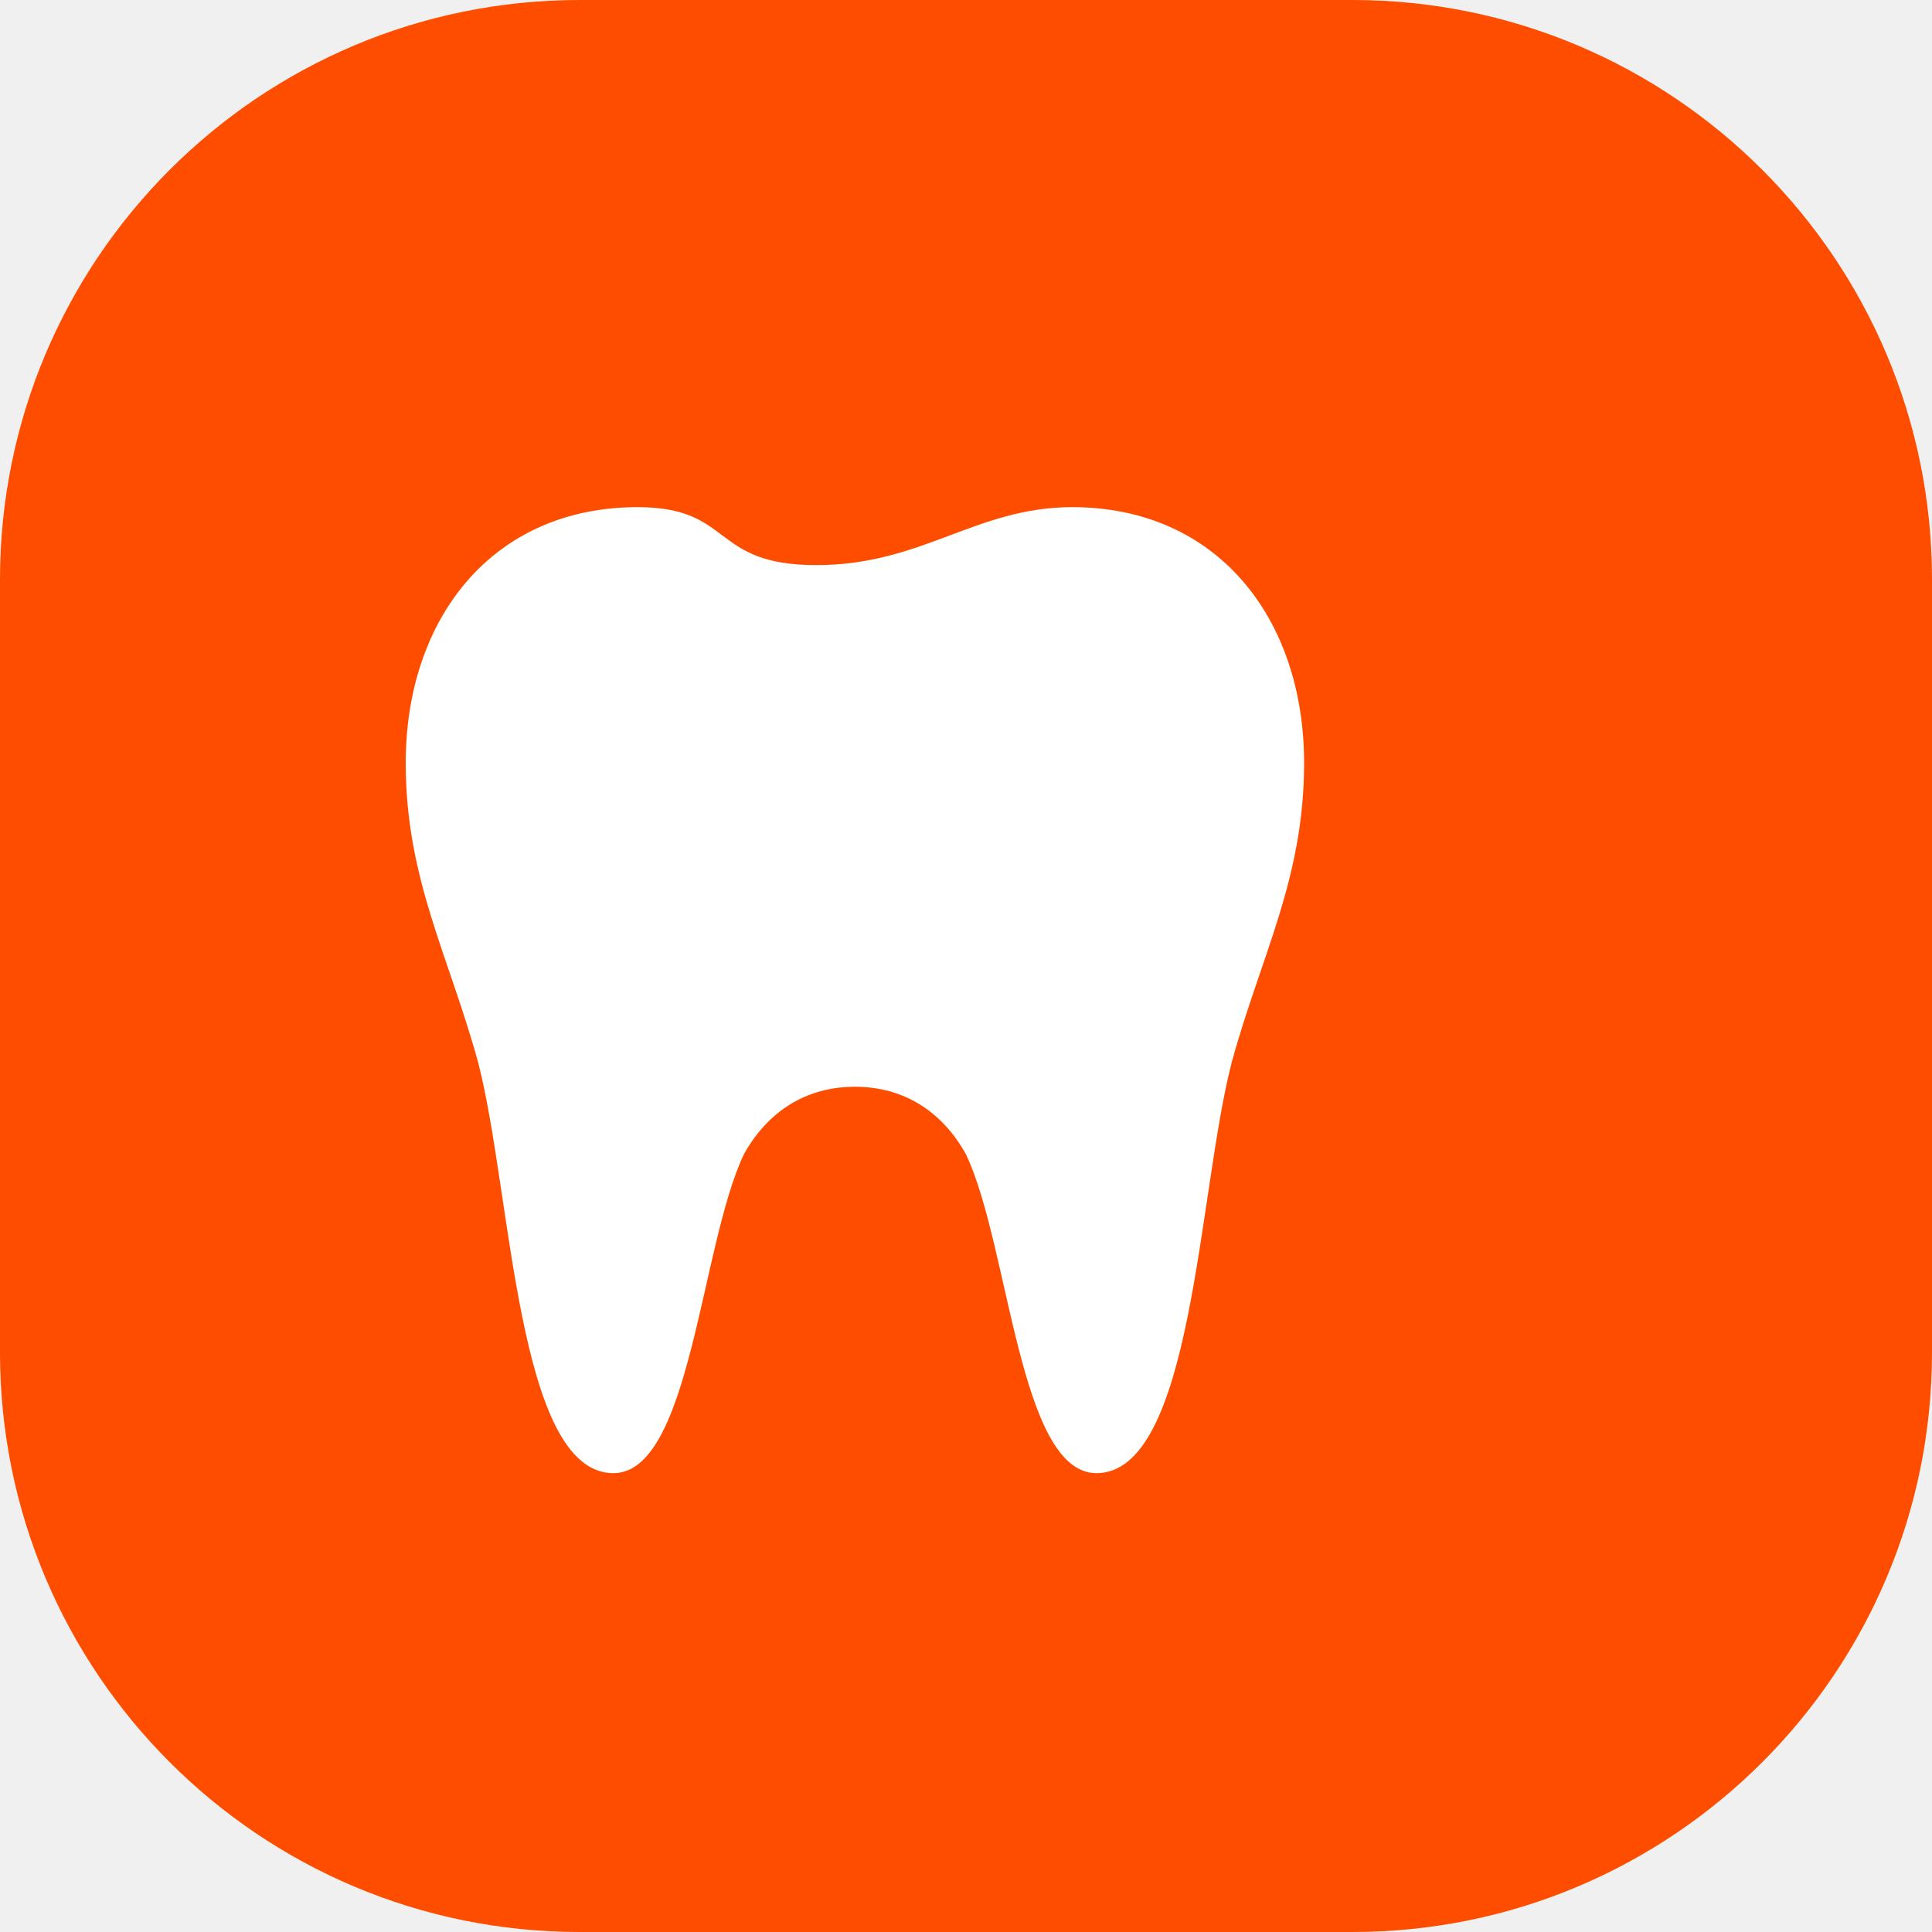
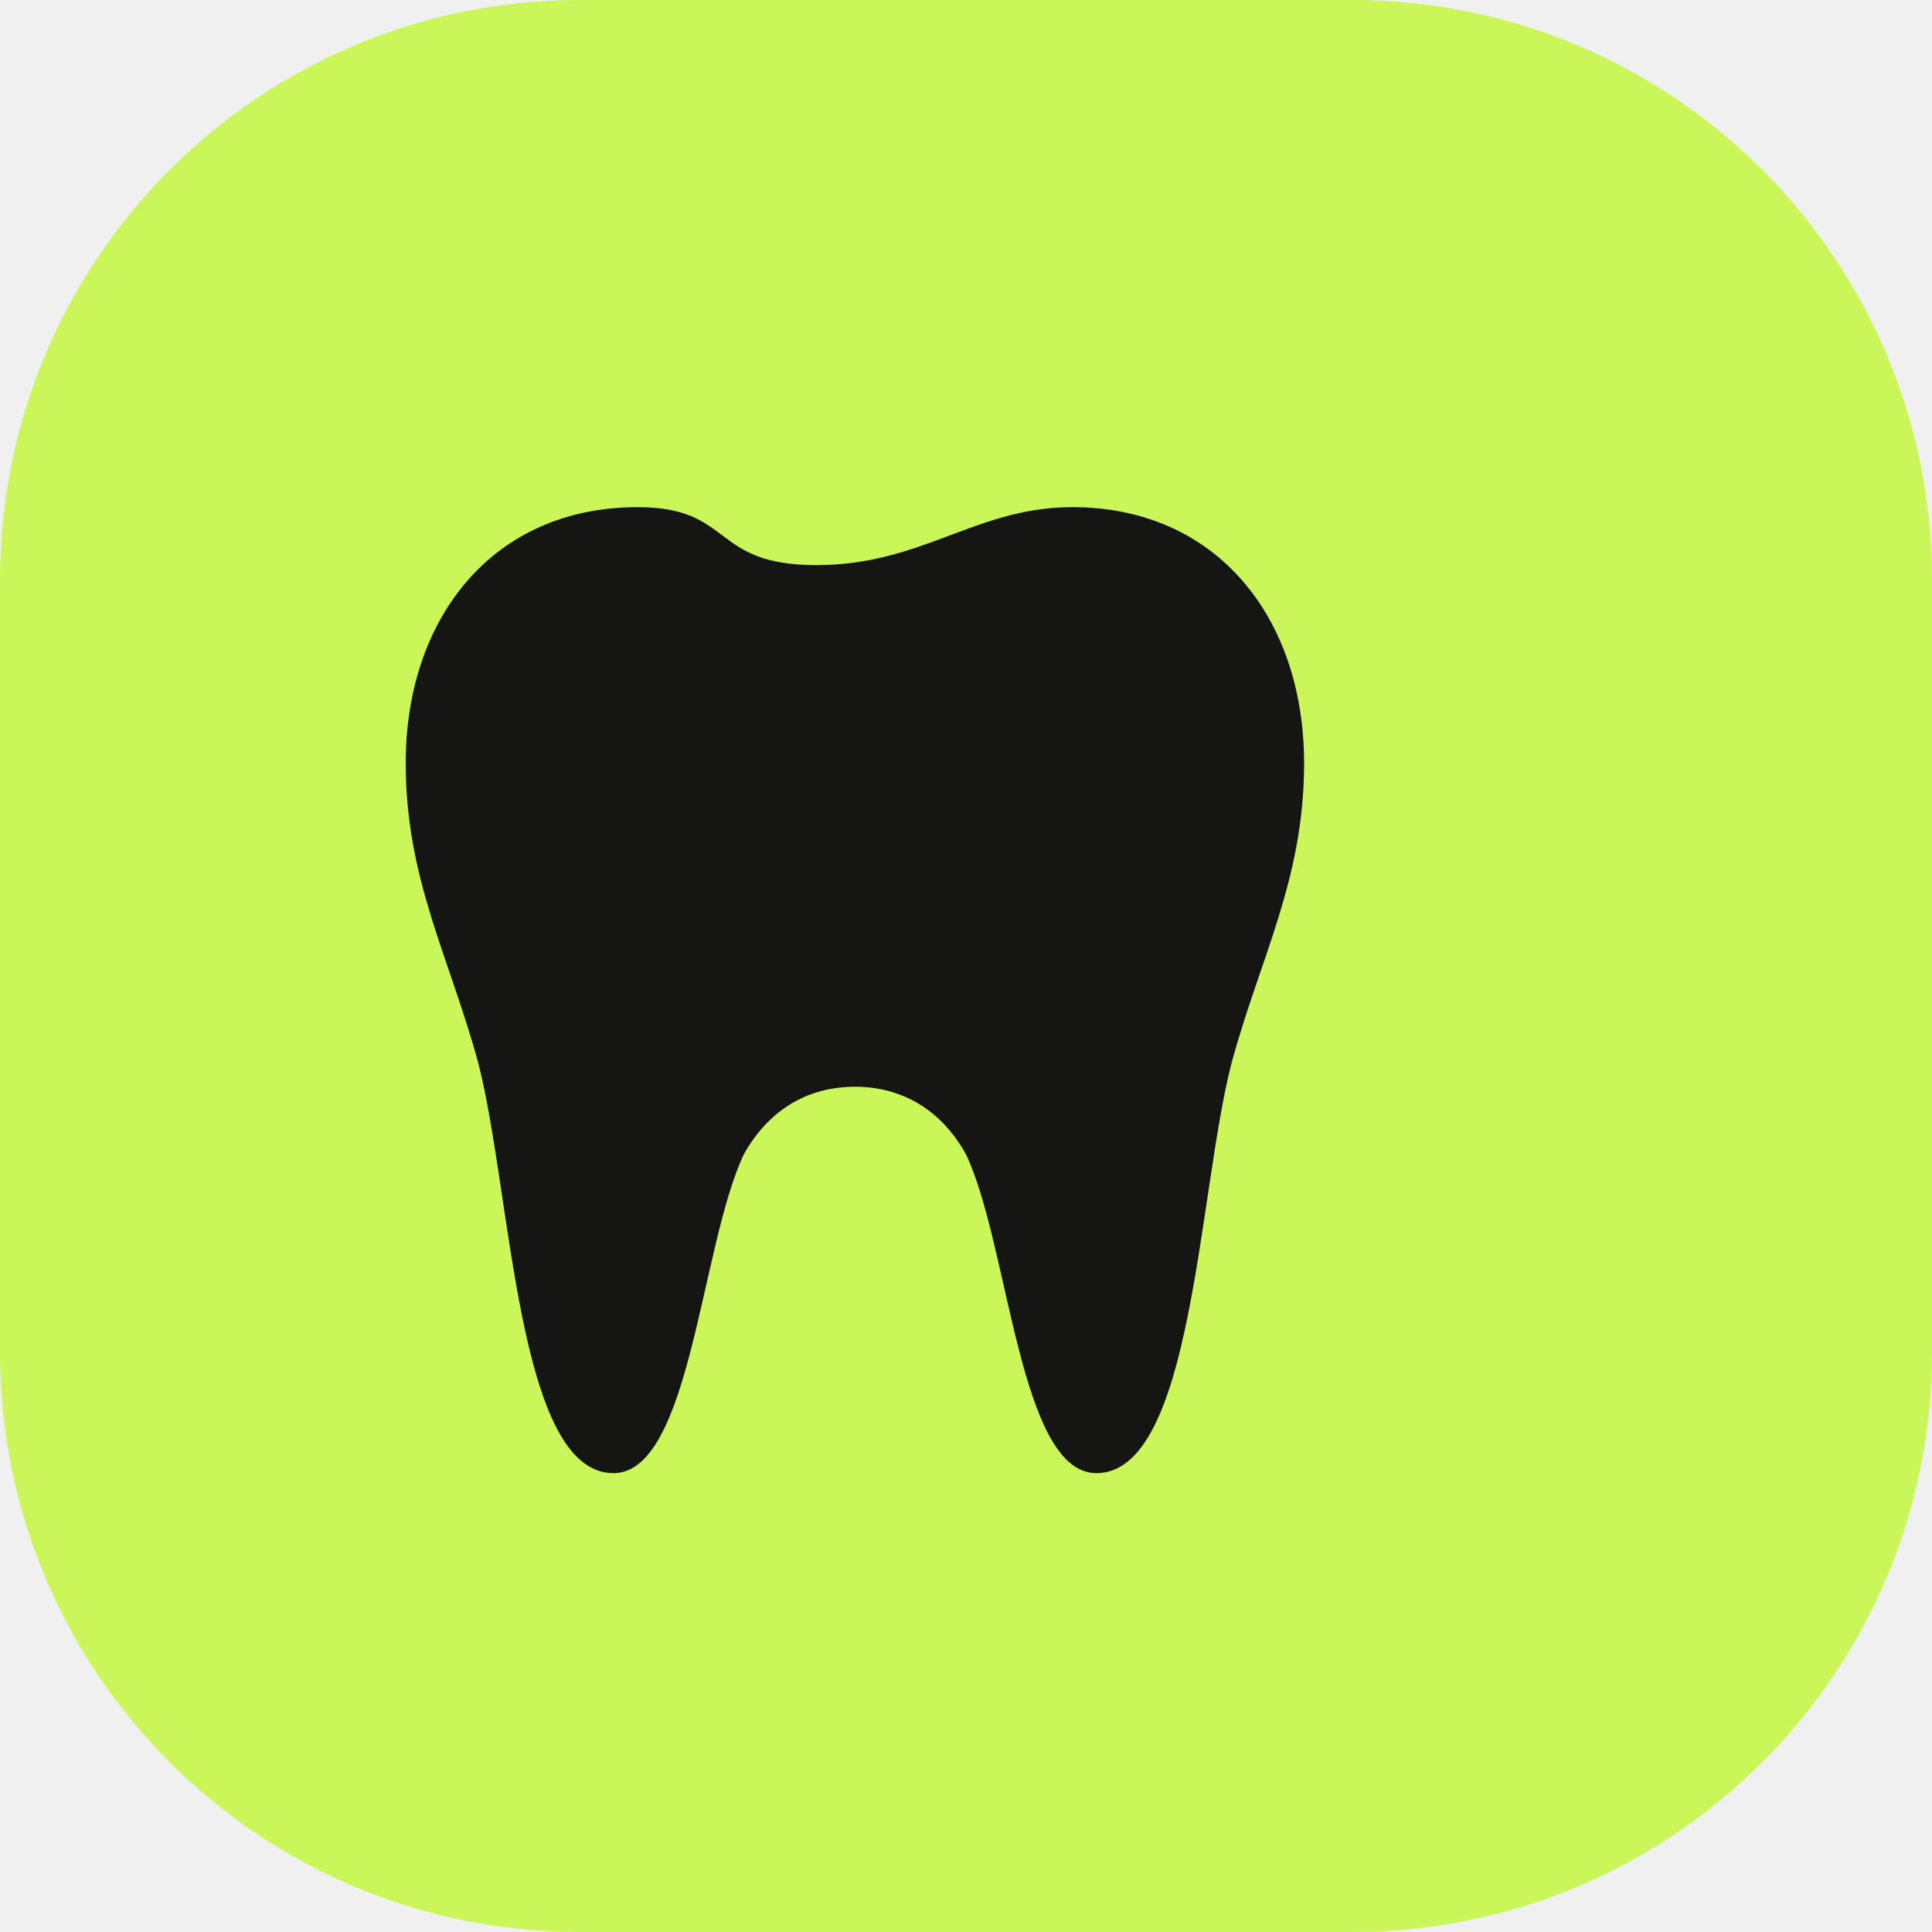
<svg xmlns="http://www.w3.org/2000/svg" viewBox="0 0 40 40">
-   <rect width="40" height="40" rx="12" fill="#FF4D00" />
-   <path d="M13.2 10.5c-3 0-4.8 2.3-4.8 5.3 0 2.4.9 4 1.5 6.2.7 2.7.8 8.5 2.8 8.5 1.6 0 1.8-4.7 2.7-6.6.5-.9 1.3-1.4 2.3-1.4s1.8.5 2.3 1.4c.9 1.9 1.1 6.6 2.7 6.6 2 0 2.1-5.8 2.8-8.5.6-2.2 1.5-3.8 1.5-6.2 0-3-1.8-5.3-4.8-5.3-2 0-3.1 1.2-5.3 1.2S15.2 10.5 13.2 10.5Z" fill="#fff" />
+   <rect width="40" height="40" rx="12" fill="#CAF65A" />
+   <path d="M13.2 10.5c-3 0-4.8 2.3-4.8 5.3 0 2.4.9 4 1.5 6.2.7 2.7.8 8.5 2.8 8.5 1.6 0 1.8-4.7 2.7-6.6.5-.9 1.3-1.4 2.3-1.4s1.8.5 2.3 1.4c.9 1.9 1.1 6.6 2.7 6.6 2 0 2.1-5.8 2.8-8.5.6-2.2 1.5-3.8 1.5-6.2 0-3-1.8-5.3-4.8-5.3-2 0-3.1 1.2-5.3 1.2S15.2 10.5 13.2 10.5Z" fill="#151613" />
</svg>
